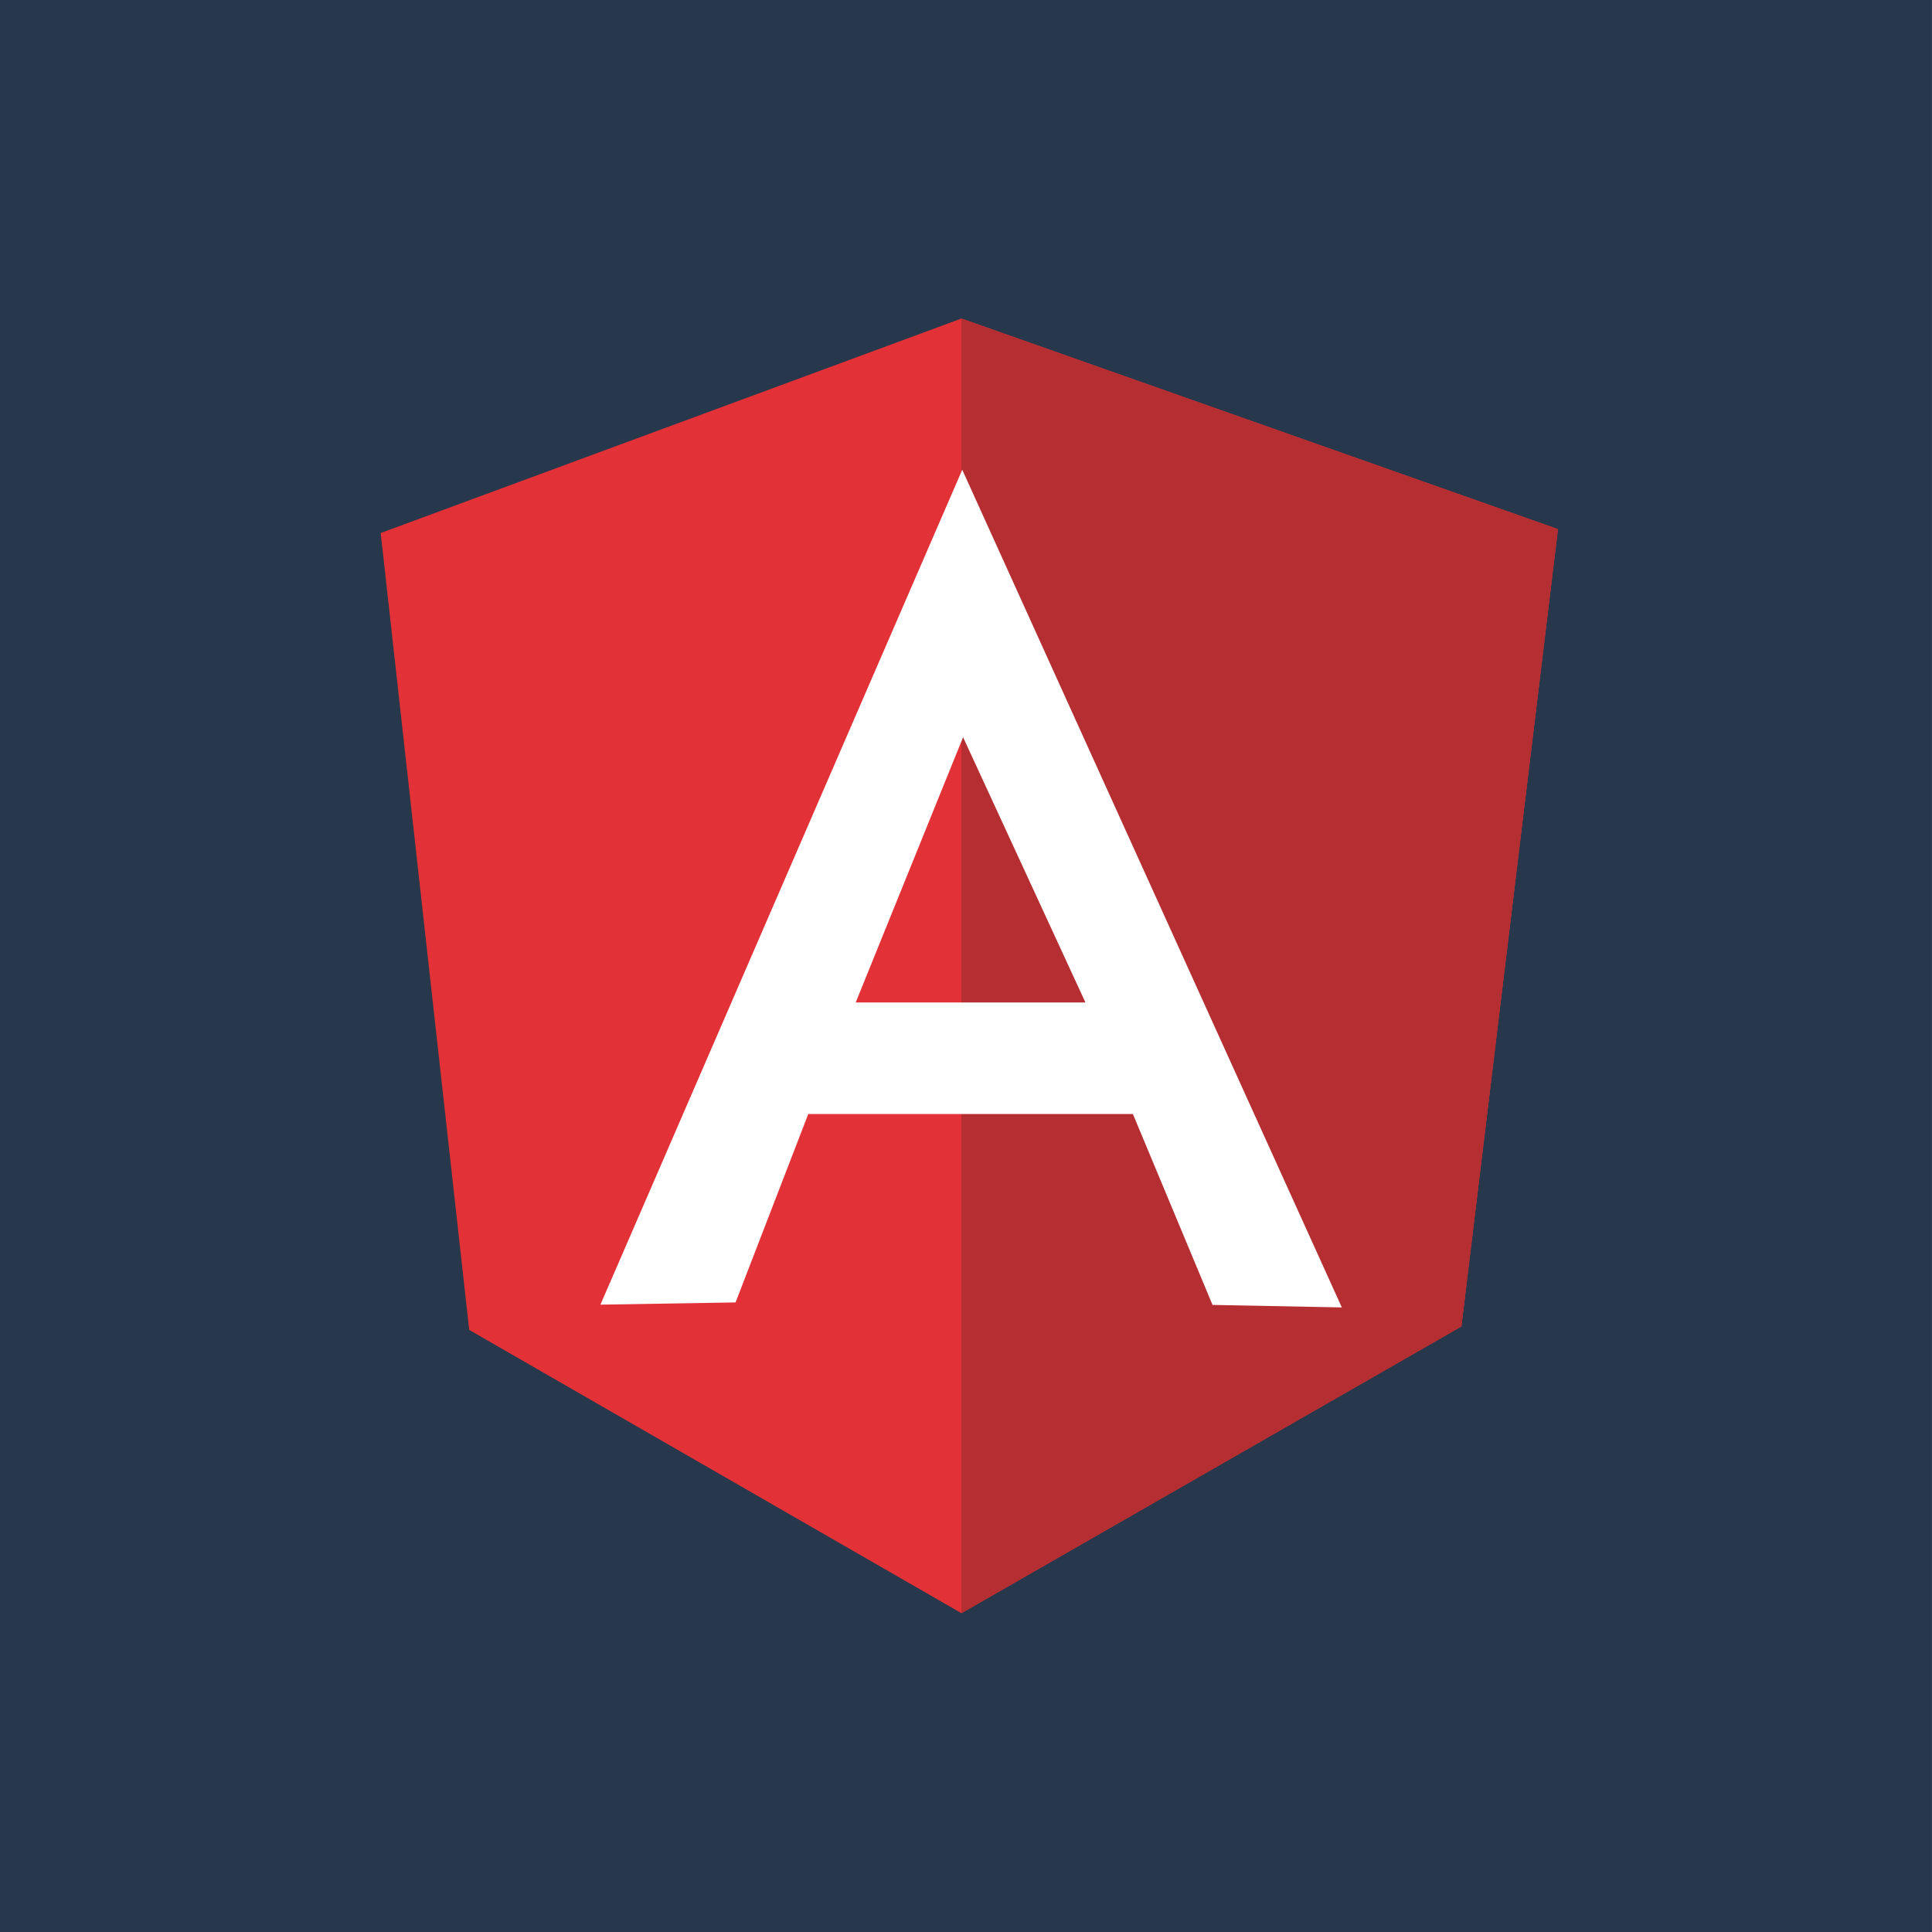
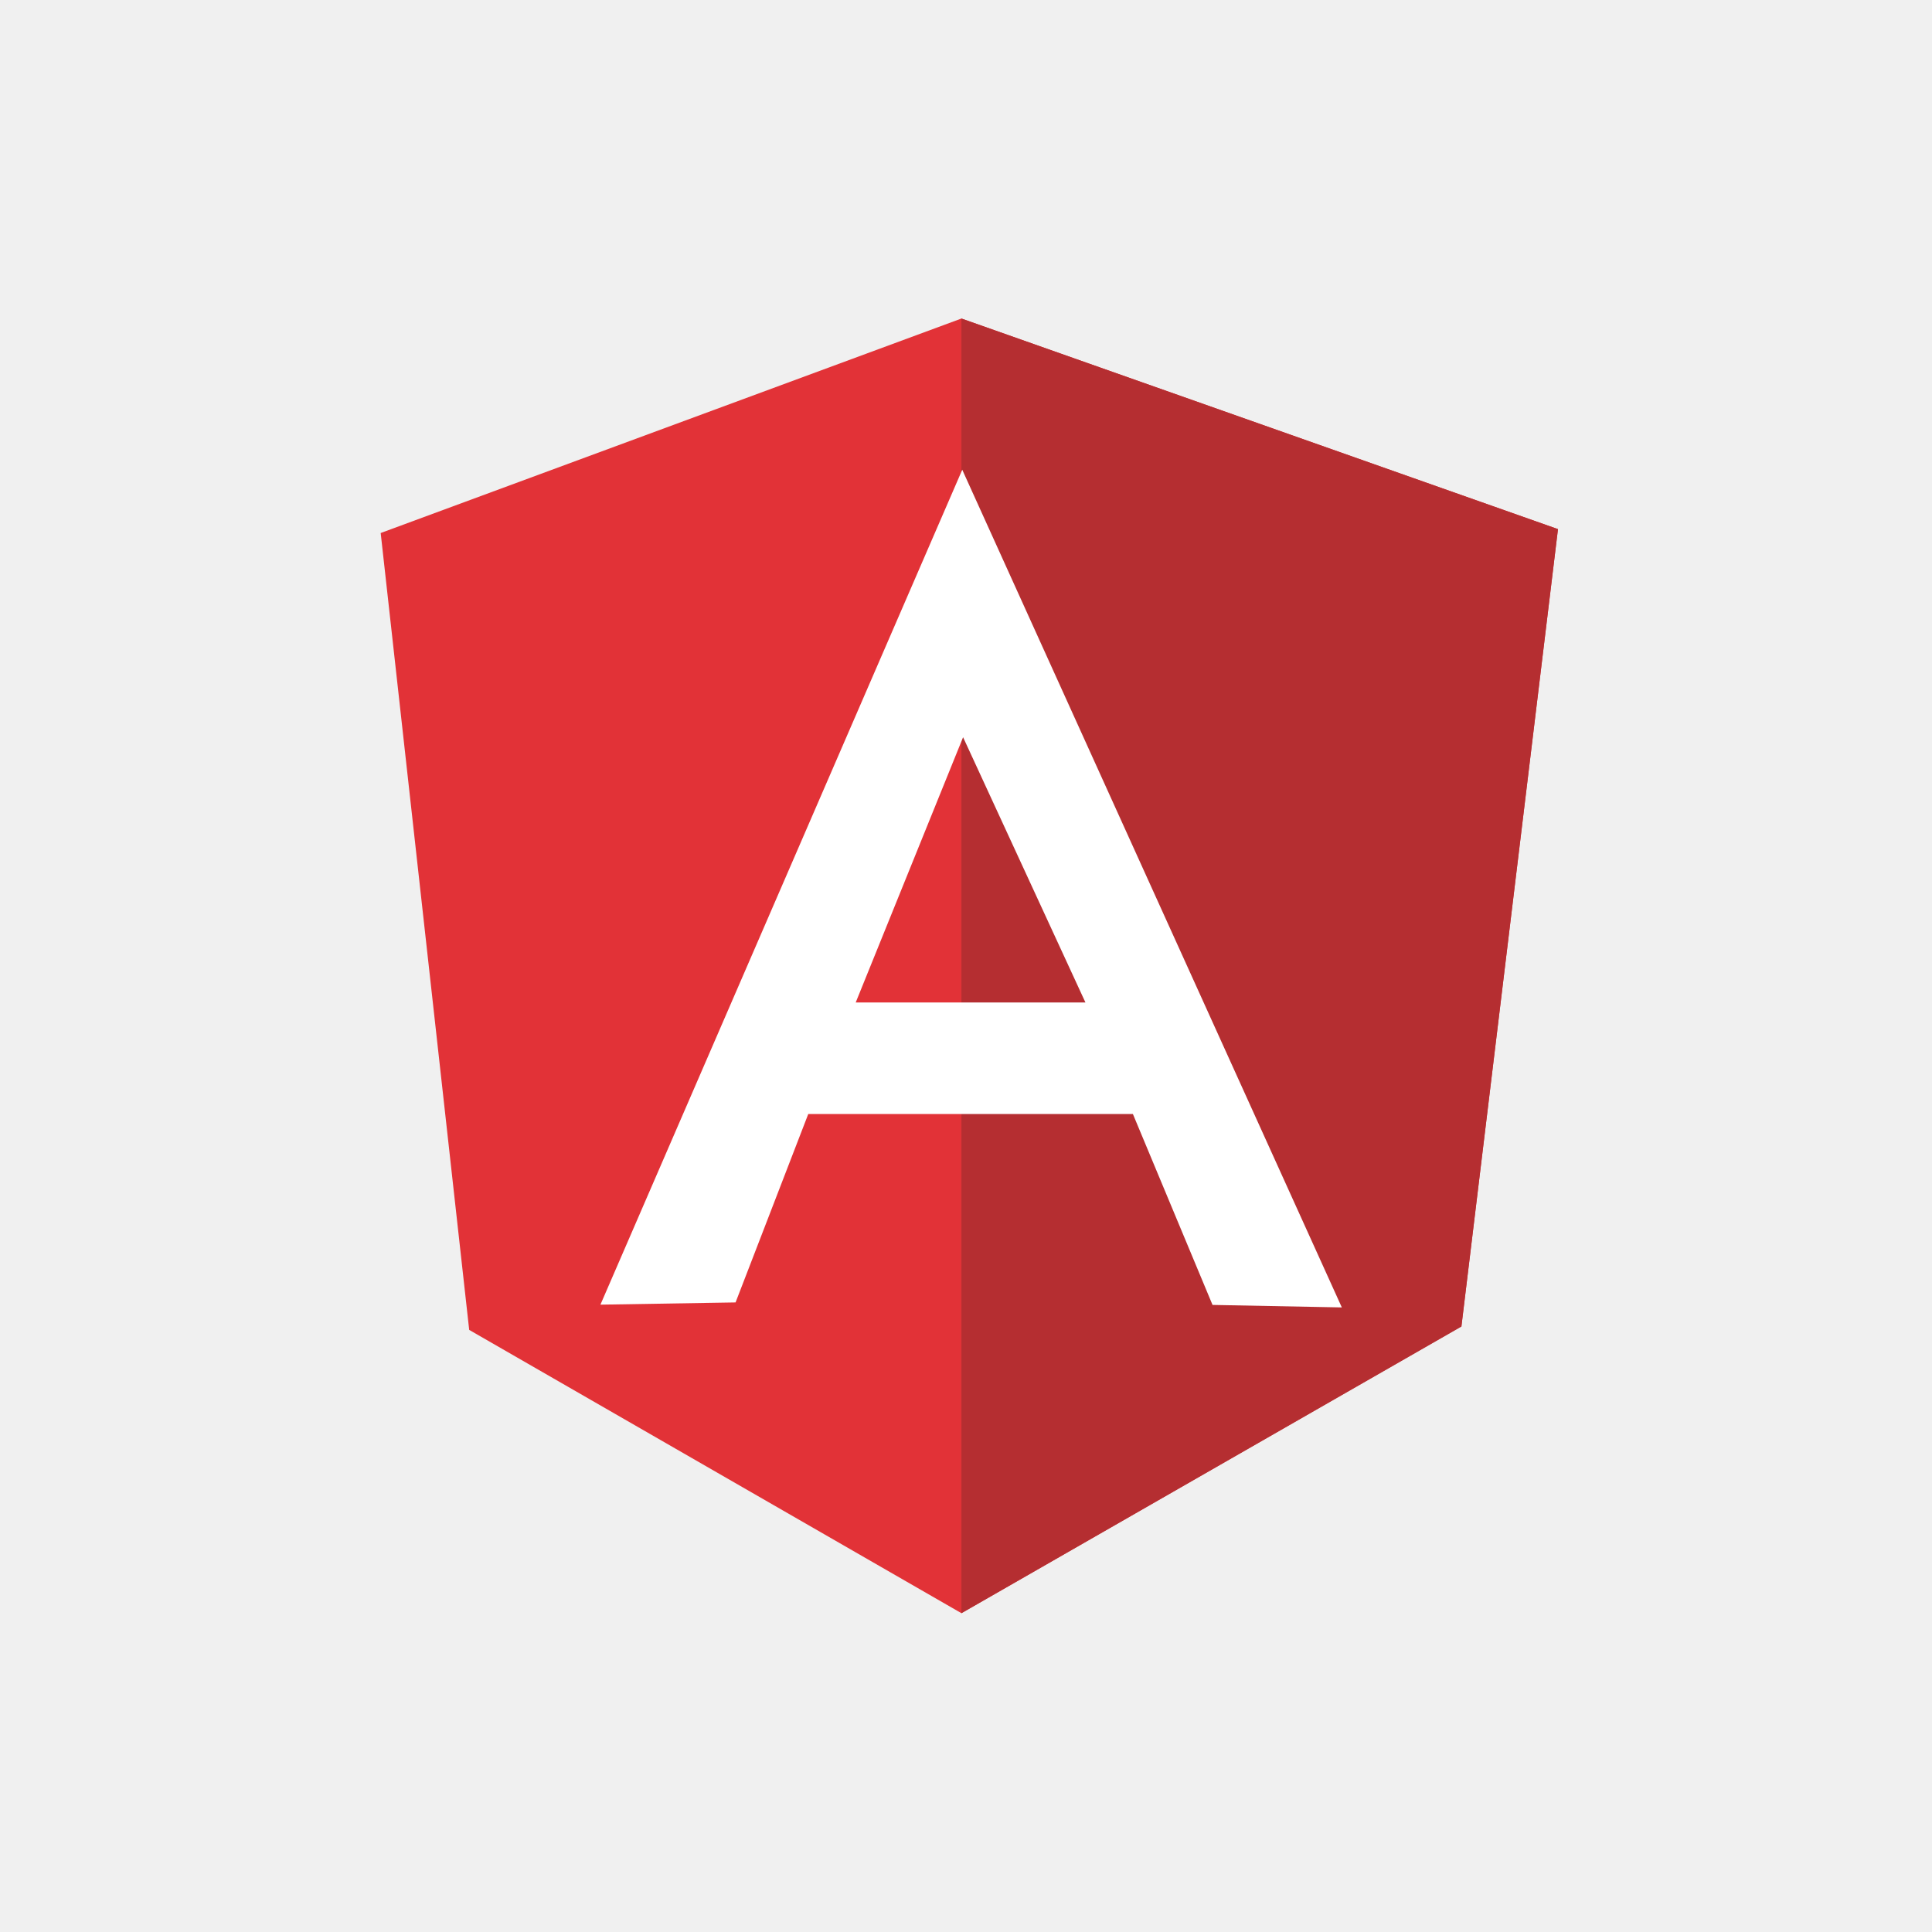
- <svg xmlns="http://www.w3.org/2000/svg" width="64" height="64" viewBox="0 0 6.963 6.963" preserveAspectRatio="xMidYMid" version="1.1" id="svg8">
-   <defs id="defs12" />
-   <rect style="fill:#27384c;fill-opacity:1;stroke-width:0.094" id="rect370" width="6.963" height="6.963" x="-8.7e-05" y="0" />
+ <svg xmlns="http://www.w3.org/2000/svg" width="64" height="64" viewBox="0 0 6.963 6.963" preserveAspectRatio="xMidYMid" version="1.1">
  <path d="M 1.372,1.921 3.465,1.148 5.615,1.907 5.267,4.78 3.465,5.814 1.691,4.793 Z" fill="#e23237" id="path2" style="stroke-width:0.017" />
  <path d="M 5.615,1.907 3.465,1.148 V 5.814 L 5.267,4.781 Z" fill="#b52e31" id="path4" style="stroke-width:0.017" />
  <path d="M 3.468,1.693 2.164,4.702 2.651,4.694 2.913,4.015 h 1.17 l 0.287,0.688 0.466,0.009 z m 0.003,0.964 0.441,0.956 H 3.084 Z" fill="#ffffff" id="path6" style="stroke-width:0.017" />
</svg>
